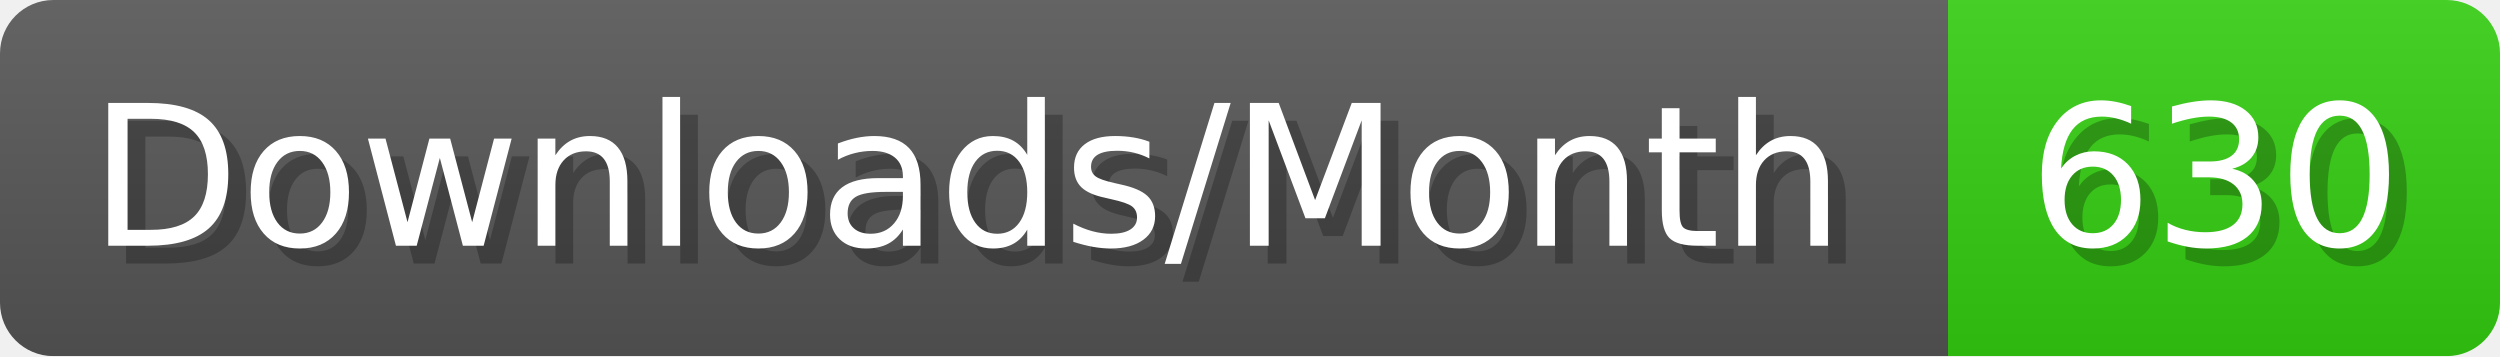
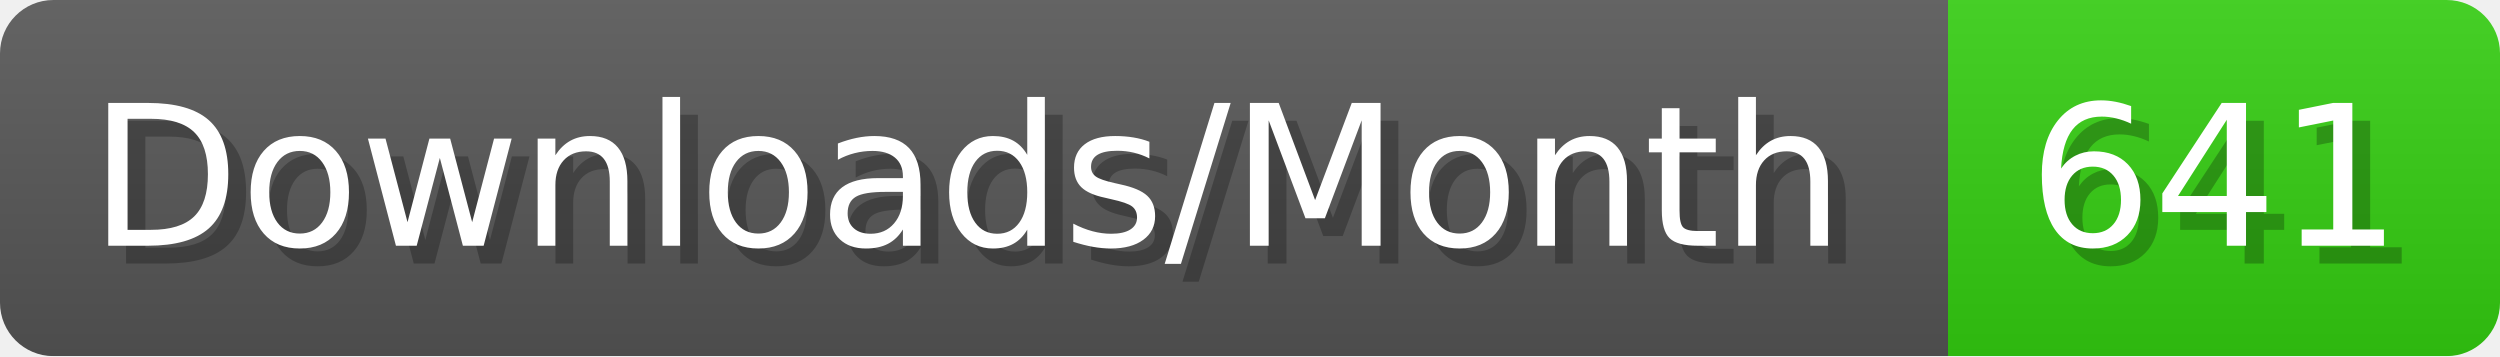
- <svg xmlns="http://www.w3.org/2000/svg" width="140.4" height="20" viewBox="0 0 1404 200" role="img" aria-label="Downloads/Month: 630">
+ <svg xmlns="http://www.w3.org/2000/svg" width="140.4" height="20" viewBox="0 0 1404 200" role="img" aria-label="Downloads/Month: 641">
  <linearGradient id="YlXUI" x2="0" y2="100%">
    <stop offset="0" stop-opacity=".1" stop-color="#EEE" />
    <stop offset="1" stop-opacity=".1" />
  </linearGradient>
  <mask id="JHhop">
    <rect width="1404" height="200" rx="30" fill="#FFF" />
  </mask>
  <g mask="url(#JHhop)">
    <rect width="1094" height="200" fill="#555" />
    <rect width="310" height="200" fill="#3C1" x="1094" />
    <rect width="1404" height="200" fill="url(#YlXUI)" />
  </g>
  <g aria-hidden="true" fill="#fff" text-anchor="start" font-family="Verdana,DejaVu Sans,sans-serif" font-size="110">
    <text x="60" y="148" textLength="994" fill="#000" opacity="0.25">Downloads/Month</text>
    <text x="50" y="138" textLength="994">Downloads/Month</text>
-     <text x="1149" y="148" textLength="210" fill="#000" opacity="0.25">630</text>
-     <text x="1139" y="138" textLength="210">630</text>
+     <text x="1149" y="148" textLength="210" fill="#000" opacity="0.25">641</text>
+     <text x="1139" y="138" textLength="210">641</text>
  </g>
</svg>
